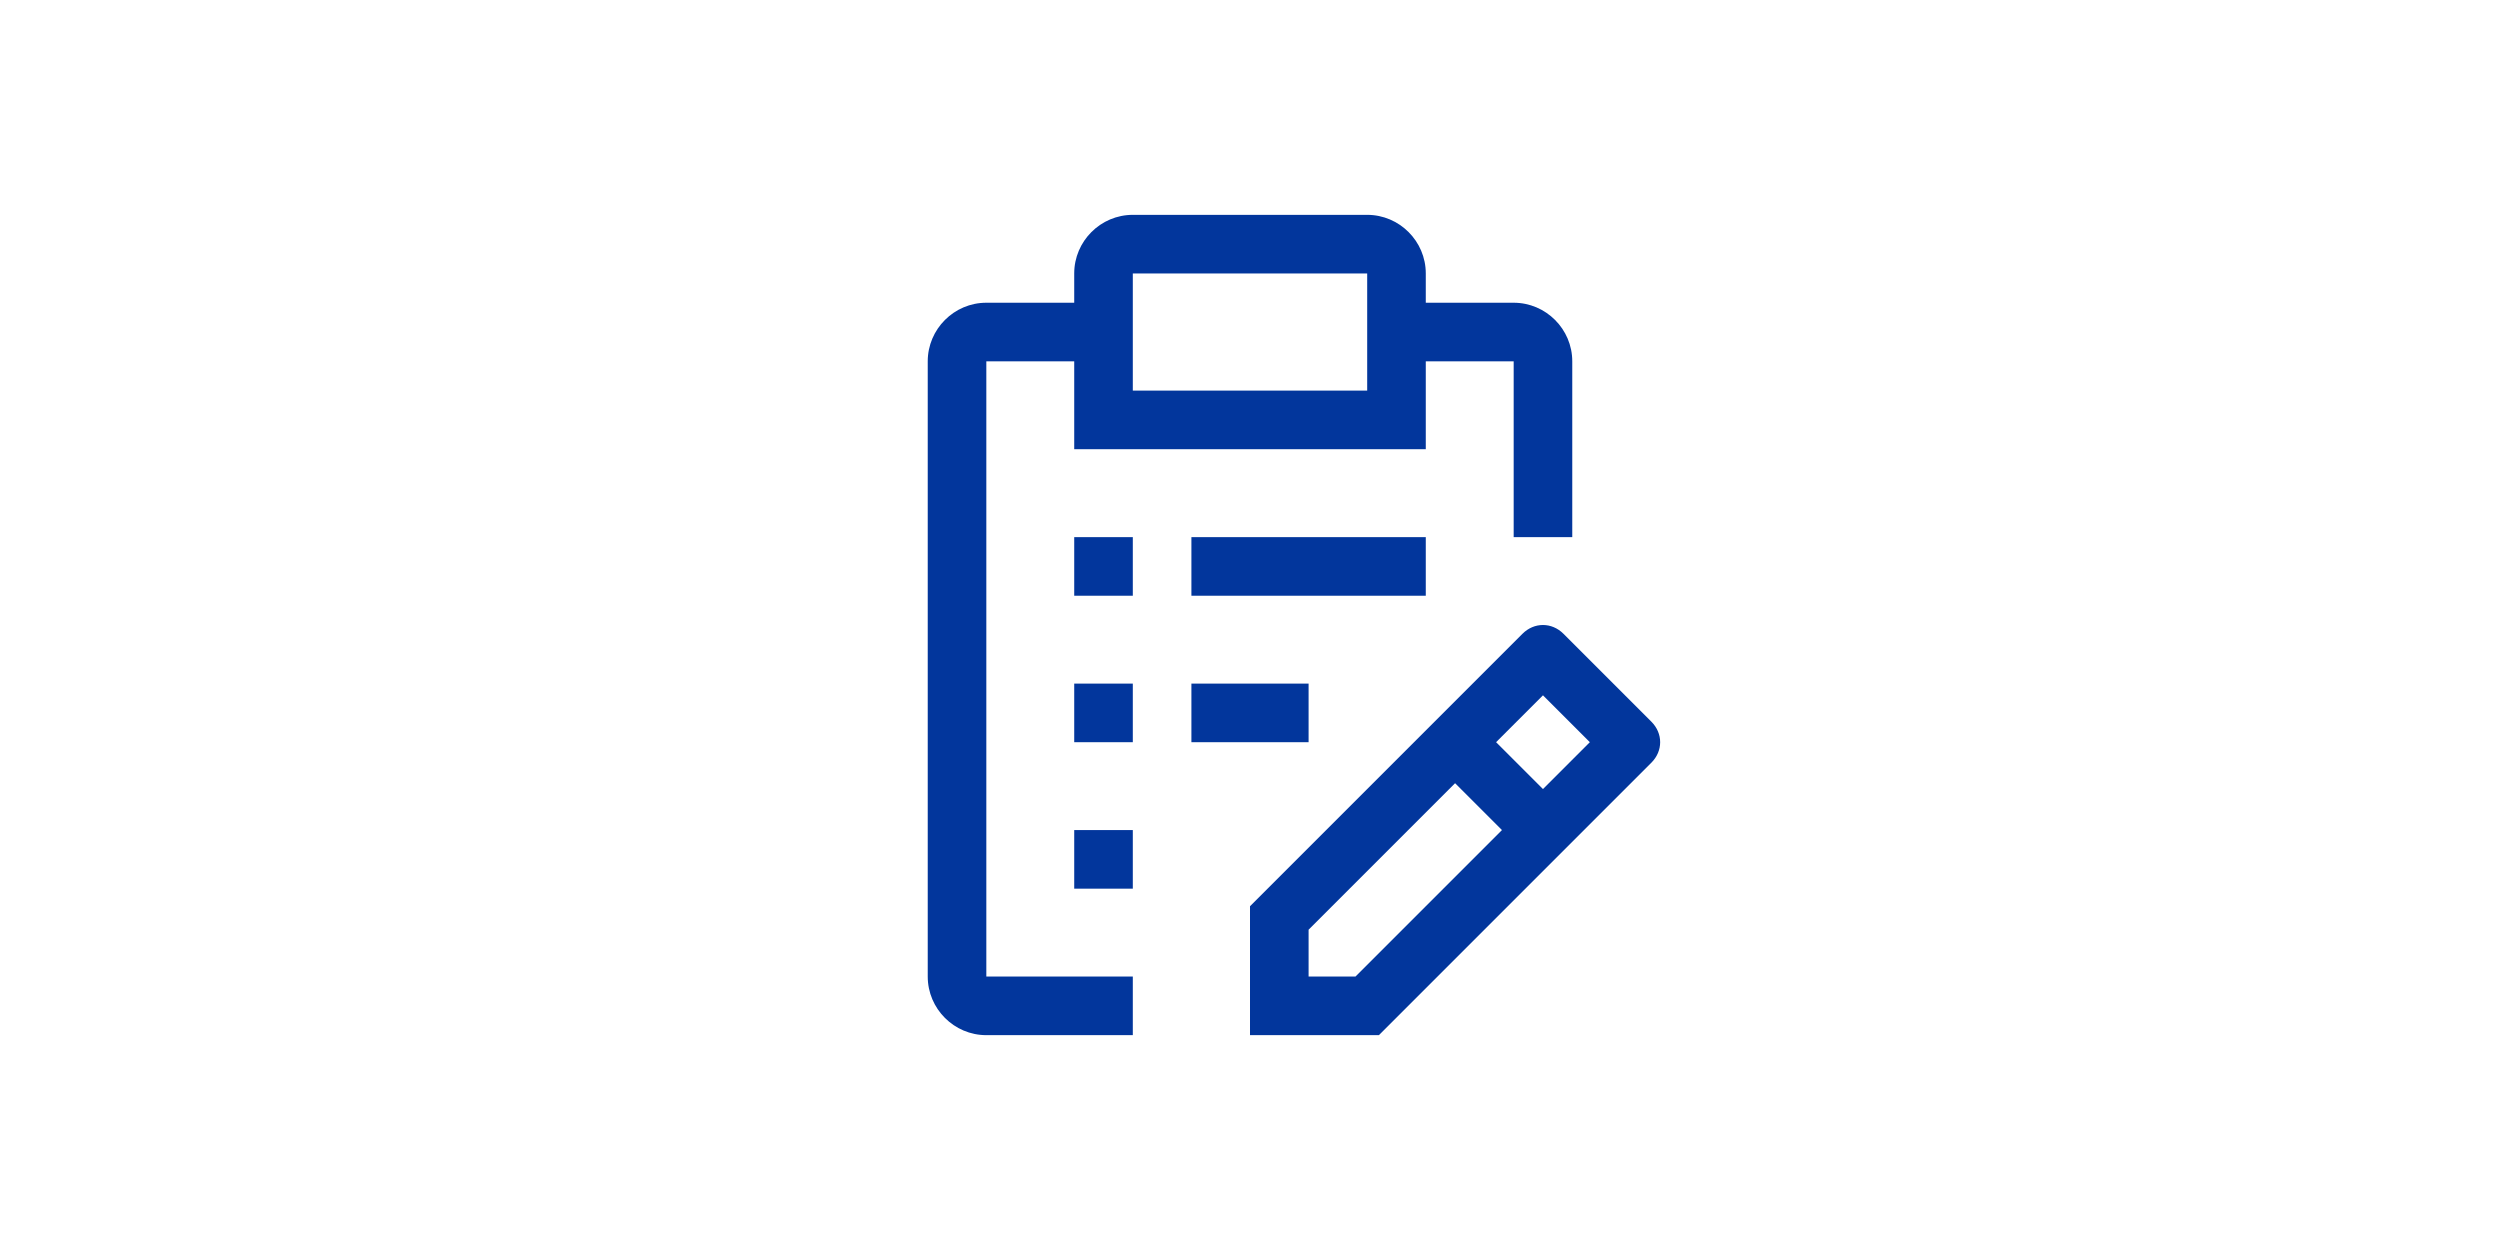
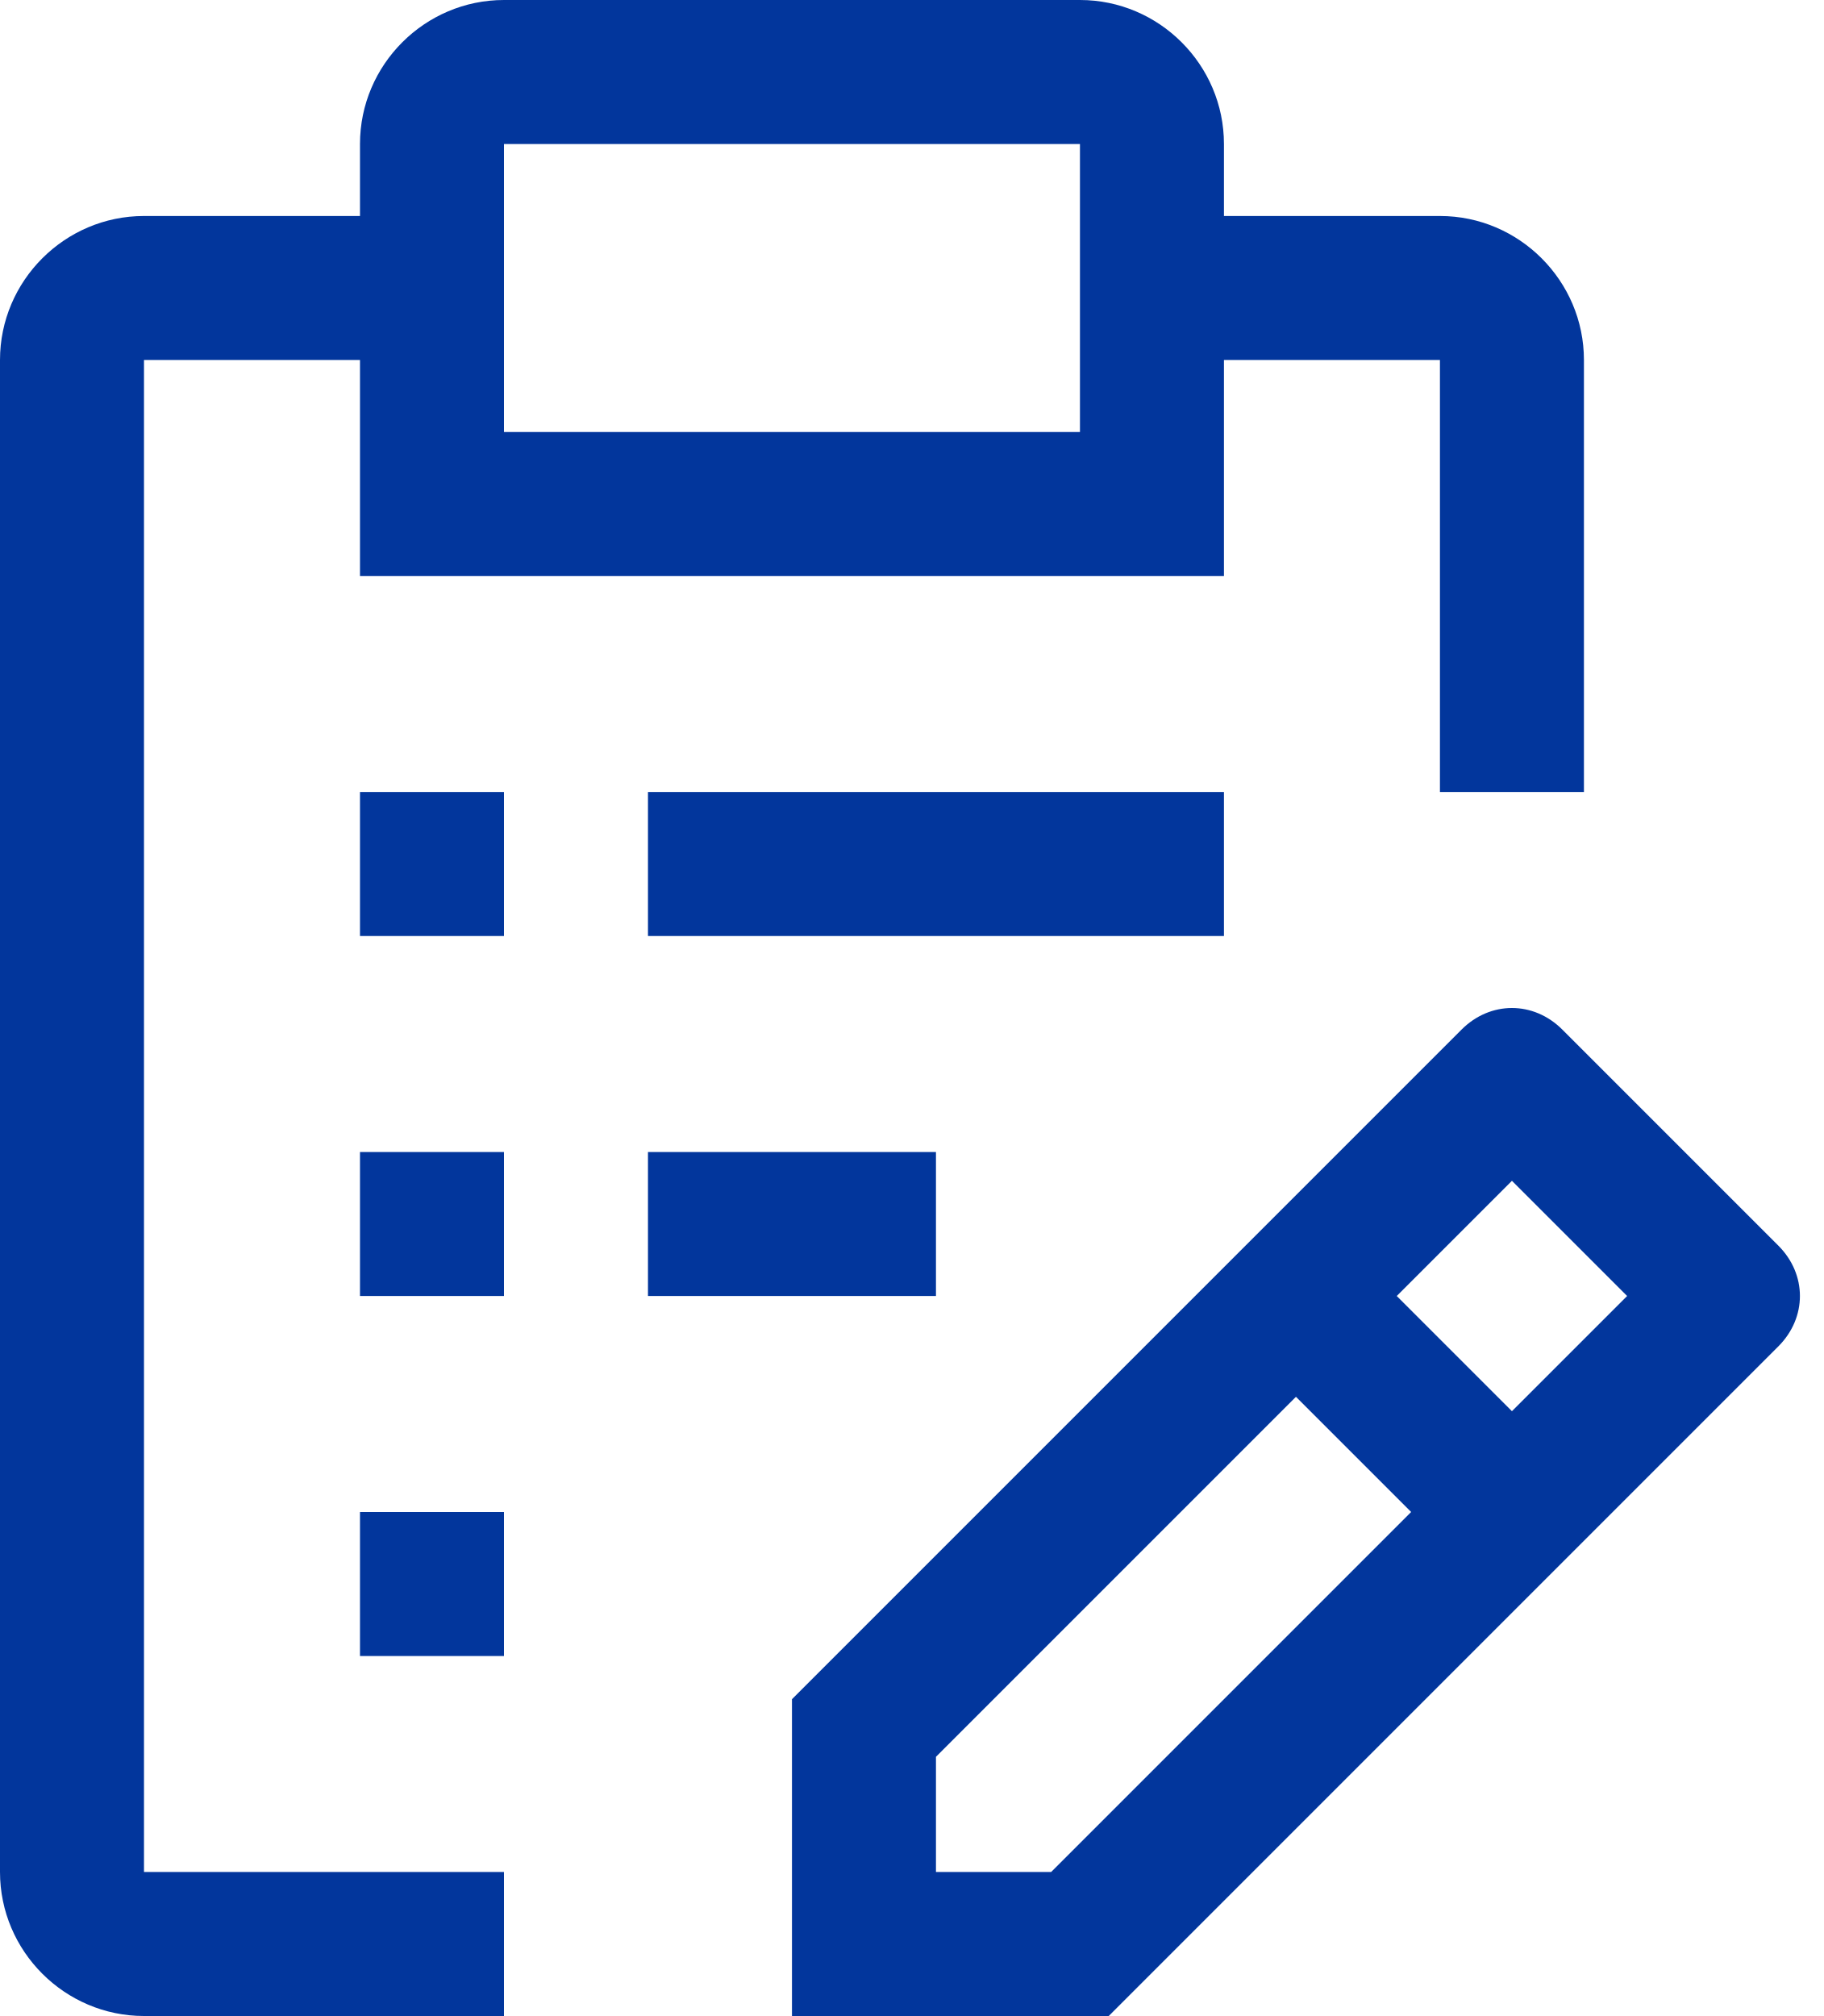
- <svg xmlns="http://www.w3.org/2000/svg" width="64" height="32" viewBox="0 0 64 32" fill="none">
-   <path d="M42.275 18.475L40.025 16.225C39.725 15.925 39.275 15.925 38.975 16.225L32 23.2V26.5H35.3L42.275 19.525C42.575 19.225 42.575 18.775 42.275 18.475ZM34.7 25H33.5V23.8L37.25 20.05L38.45 21.25L34.7 25ZM39.5 20.2L38.3 19L39.5 17.8L40.7 19L39.5 20.2ZM27.5 21.25H29V22.75H27.5V21.25ZM30.5 17.5H33.5V19H30.5V17.5ZM27.5 17.5H29V19H27.5V17.5ZM30.5 13.75H36.5V15.25H30.5V13.75ZM27.5 13.75H29V15.25H27.5V13.75Z" fill="#02369C" />
-   <path d="M25.25 25V9.25H27.5V11.5H36.5V9.25H38.75V13.75H40.25V9.25C40.25 8.425 39.575 7.75 38.75 7.75H36.5V7C36.5 6.175 35.825 5.5 35 5.5H29C28.175 5.5 27.5 6.175 27.5 7V7.75H25.25C24.425 7.75 23.75 8.425 23.75 9.25V25C23.75 25.825 24.425 26.5 25.25 26.5H29V25H25.25ZM29 7H35V10H29V7Z" fill="#02369C" />
+ <svg xmlns="http://www.w3.org/2000/svg" width="19" height="21" viewBox="0 0 19 21" fill="none">
+   <path d="M18.525 12.975L16.275 10.725C15.975 10.425 15.525 10.425 15.225 10.725L8.25 17.7V21H11.55L18.525 14.025C18.825 13.725 18.825 13.275 18.525 12.975ZM10.95 19.5H9.75V18.3L13.5 14.55L14.7 15.75L10.95 19.5ZM15.75 14.7L14.55 13.5L15.75 12.3L16.95 13.5L15.75 14.7ZM3.75 15.75H5.25V17.25H3.75V15.75ZM6.75 12H9.75V13.5H6.75V12ZM3.75 12H5.25V13.5H3.75V12ZM6.75 8.25H12.75V9.75H6.75V8.25ZM3.75 8.25H5.25V9.75H3.75V8.25Z" fill="#02369C" />
+   <path d="M1.5 19.5V3.75H3.75V6H12.75V3.75H15V8.25H16.5V3.75C16.5 2.925 15.825 2.25 15 2.25H12.75V1.5C12.75 0.675 12.075 0 11.25 0H5.25C4.425 0 3.75 0.675 3.75 1.5V2.25H1.5C0.675 2.25 0 2.925 0 3.75V19.5C0 20.325 0.675 21 1.5 21H5.25V19.5H1.5ZM5.25 1.5H11.25V4.5H5.25V1.5Z" fill="#02369C" />
</svg>
